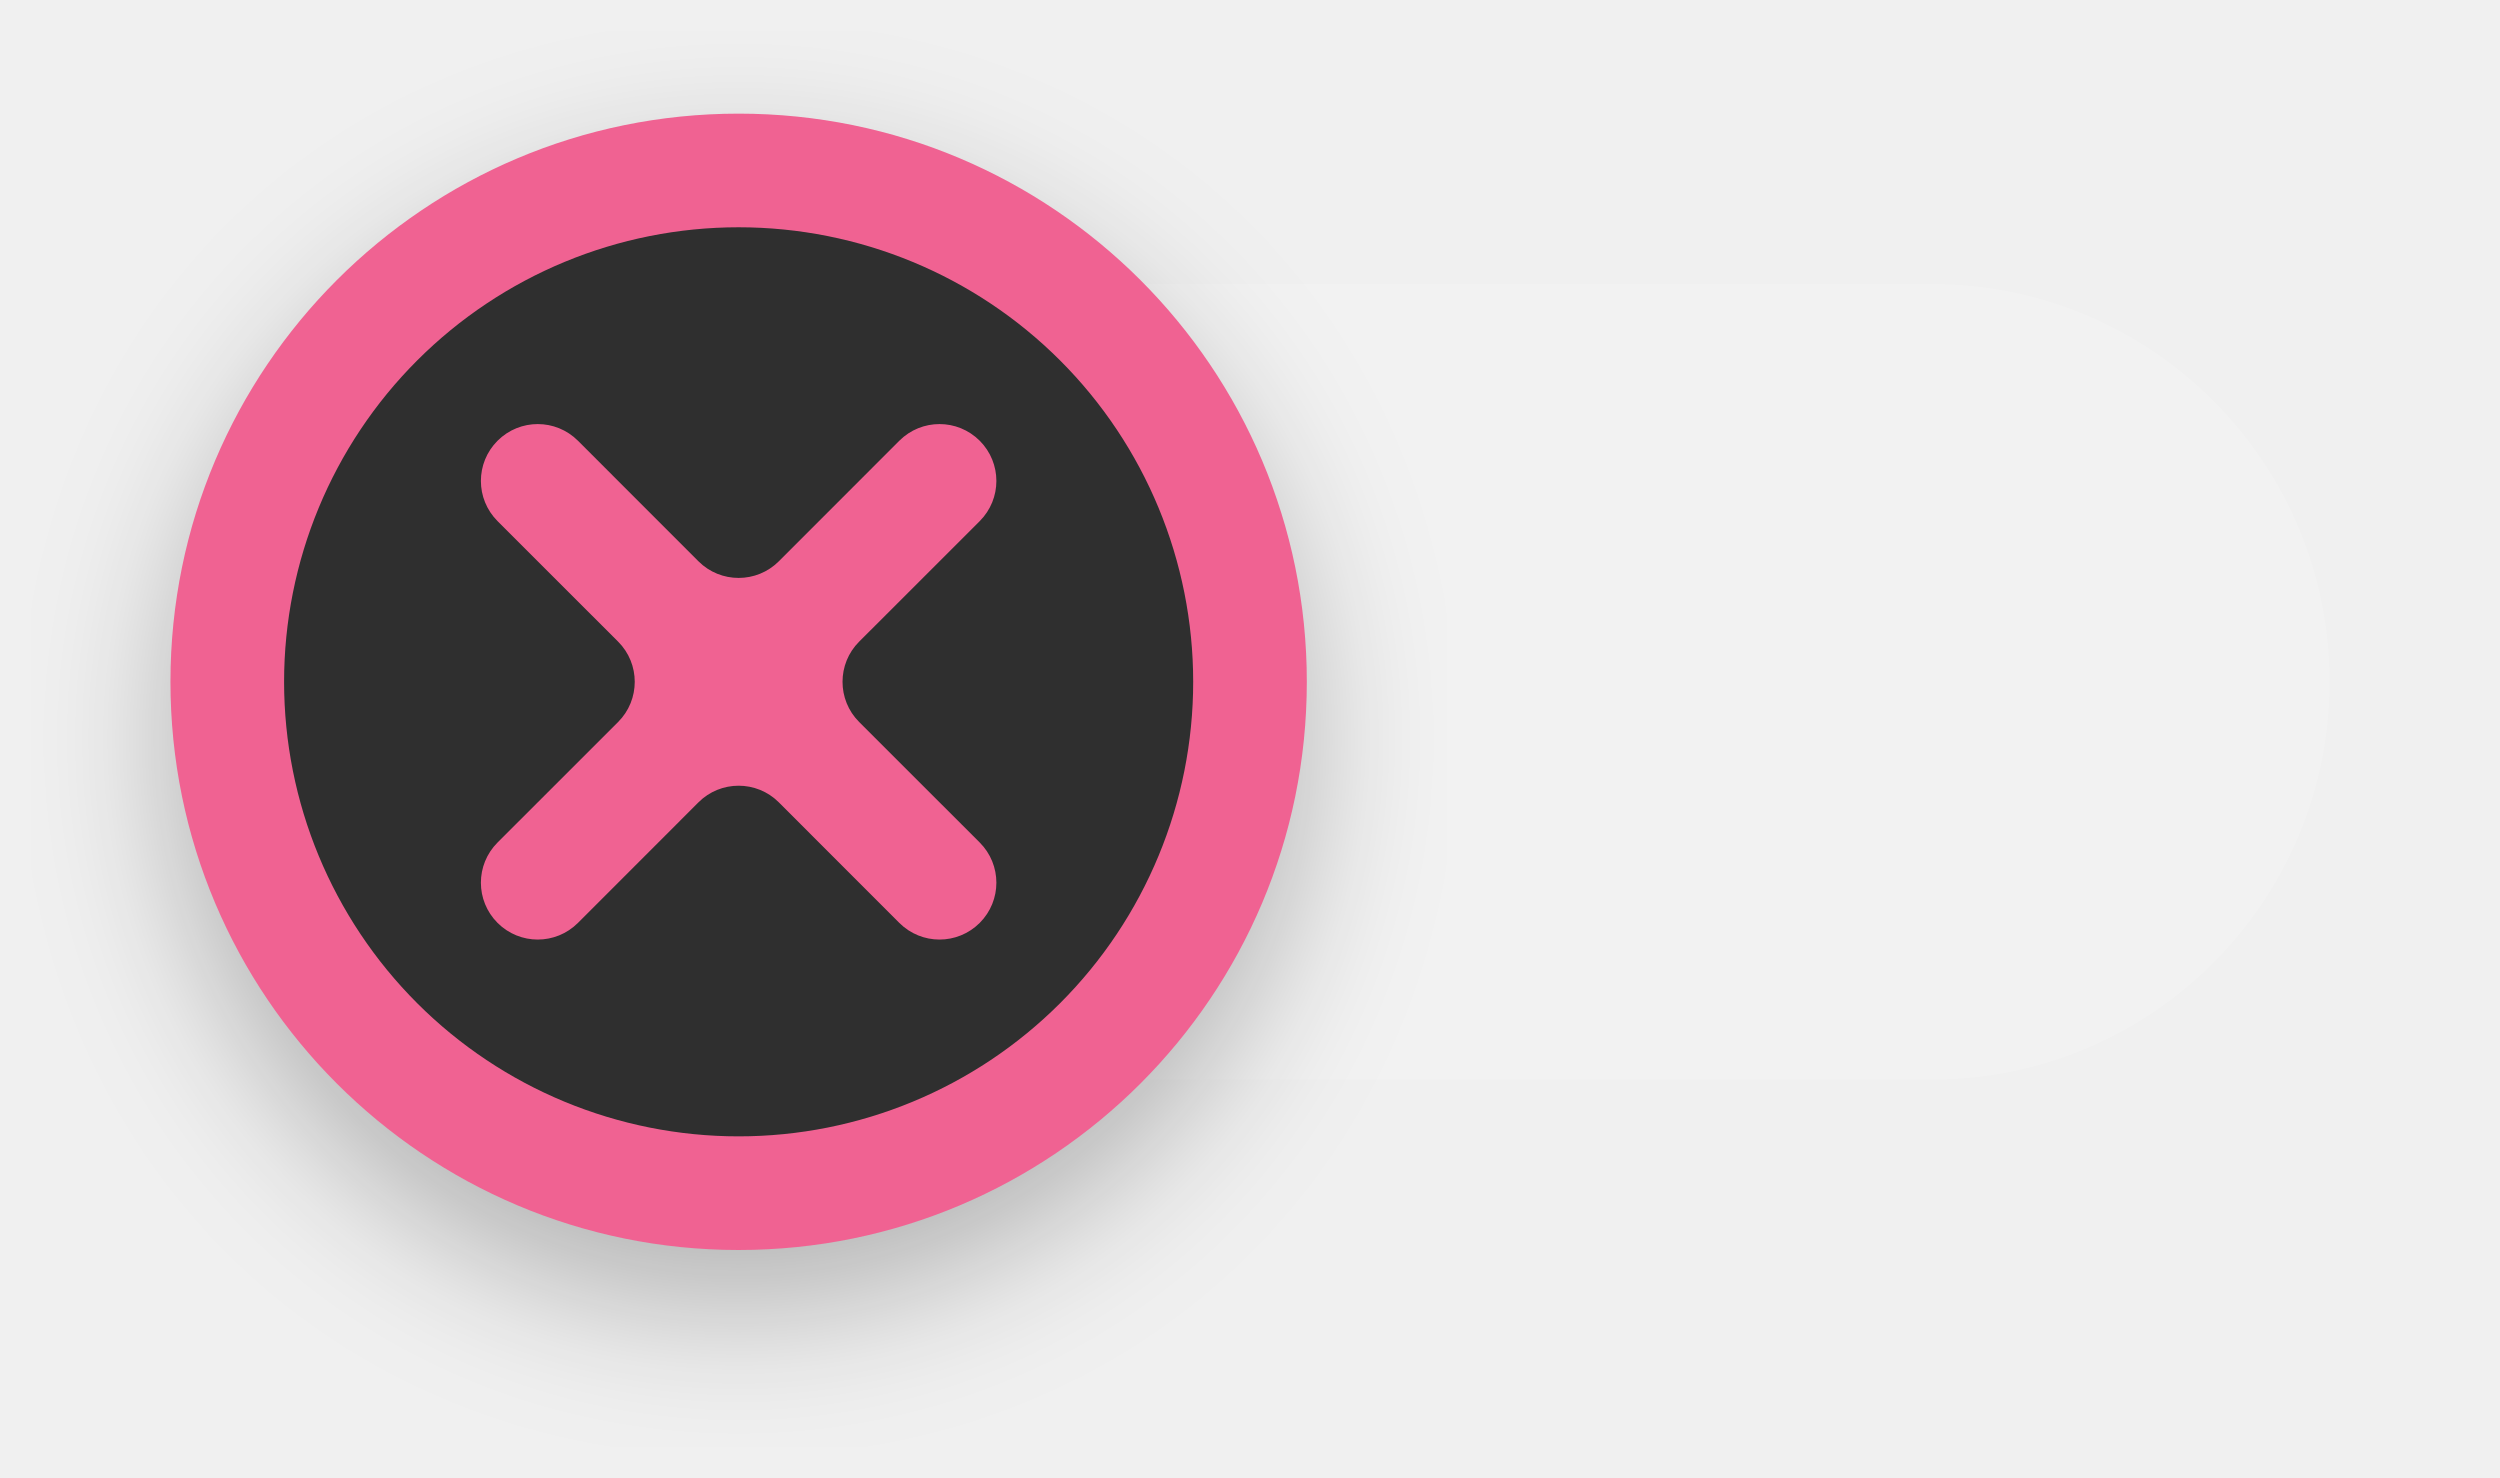
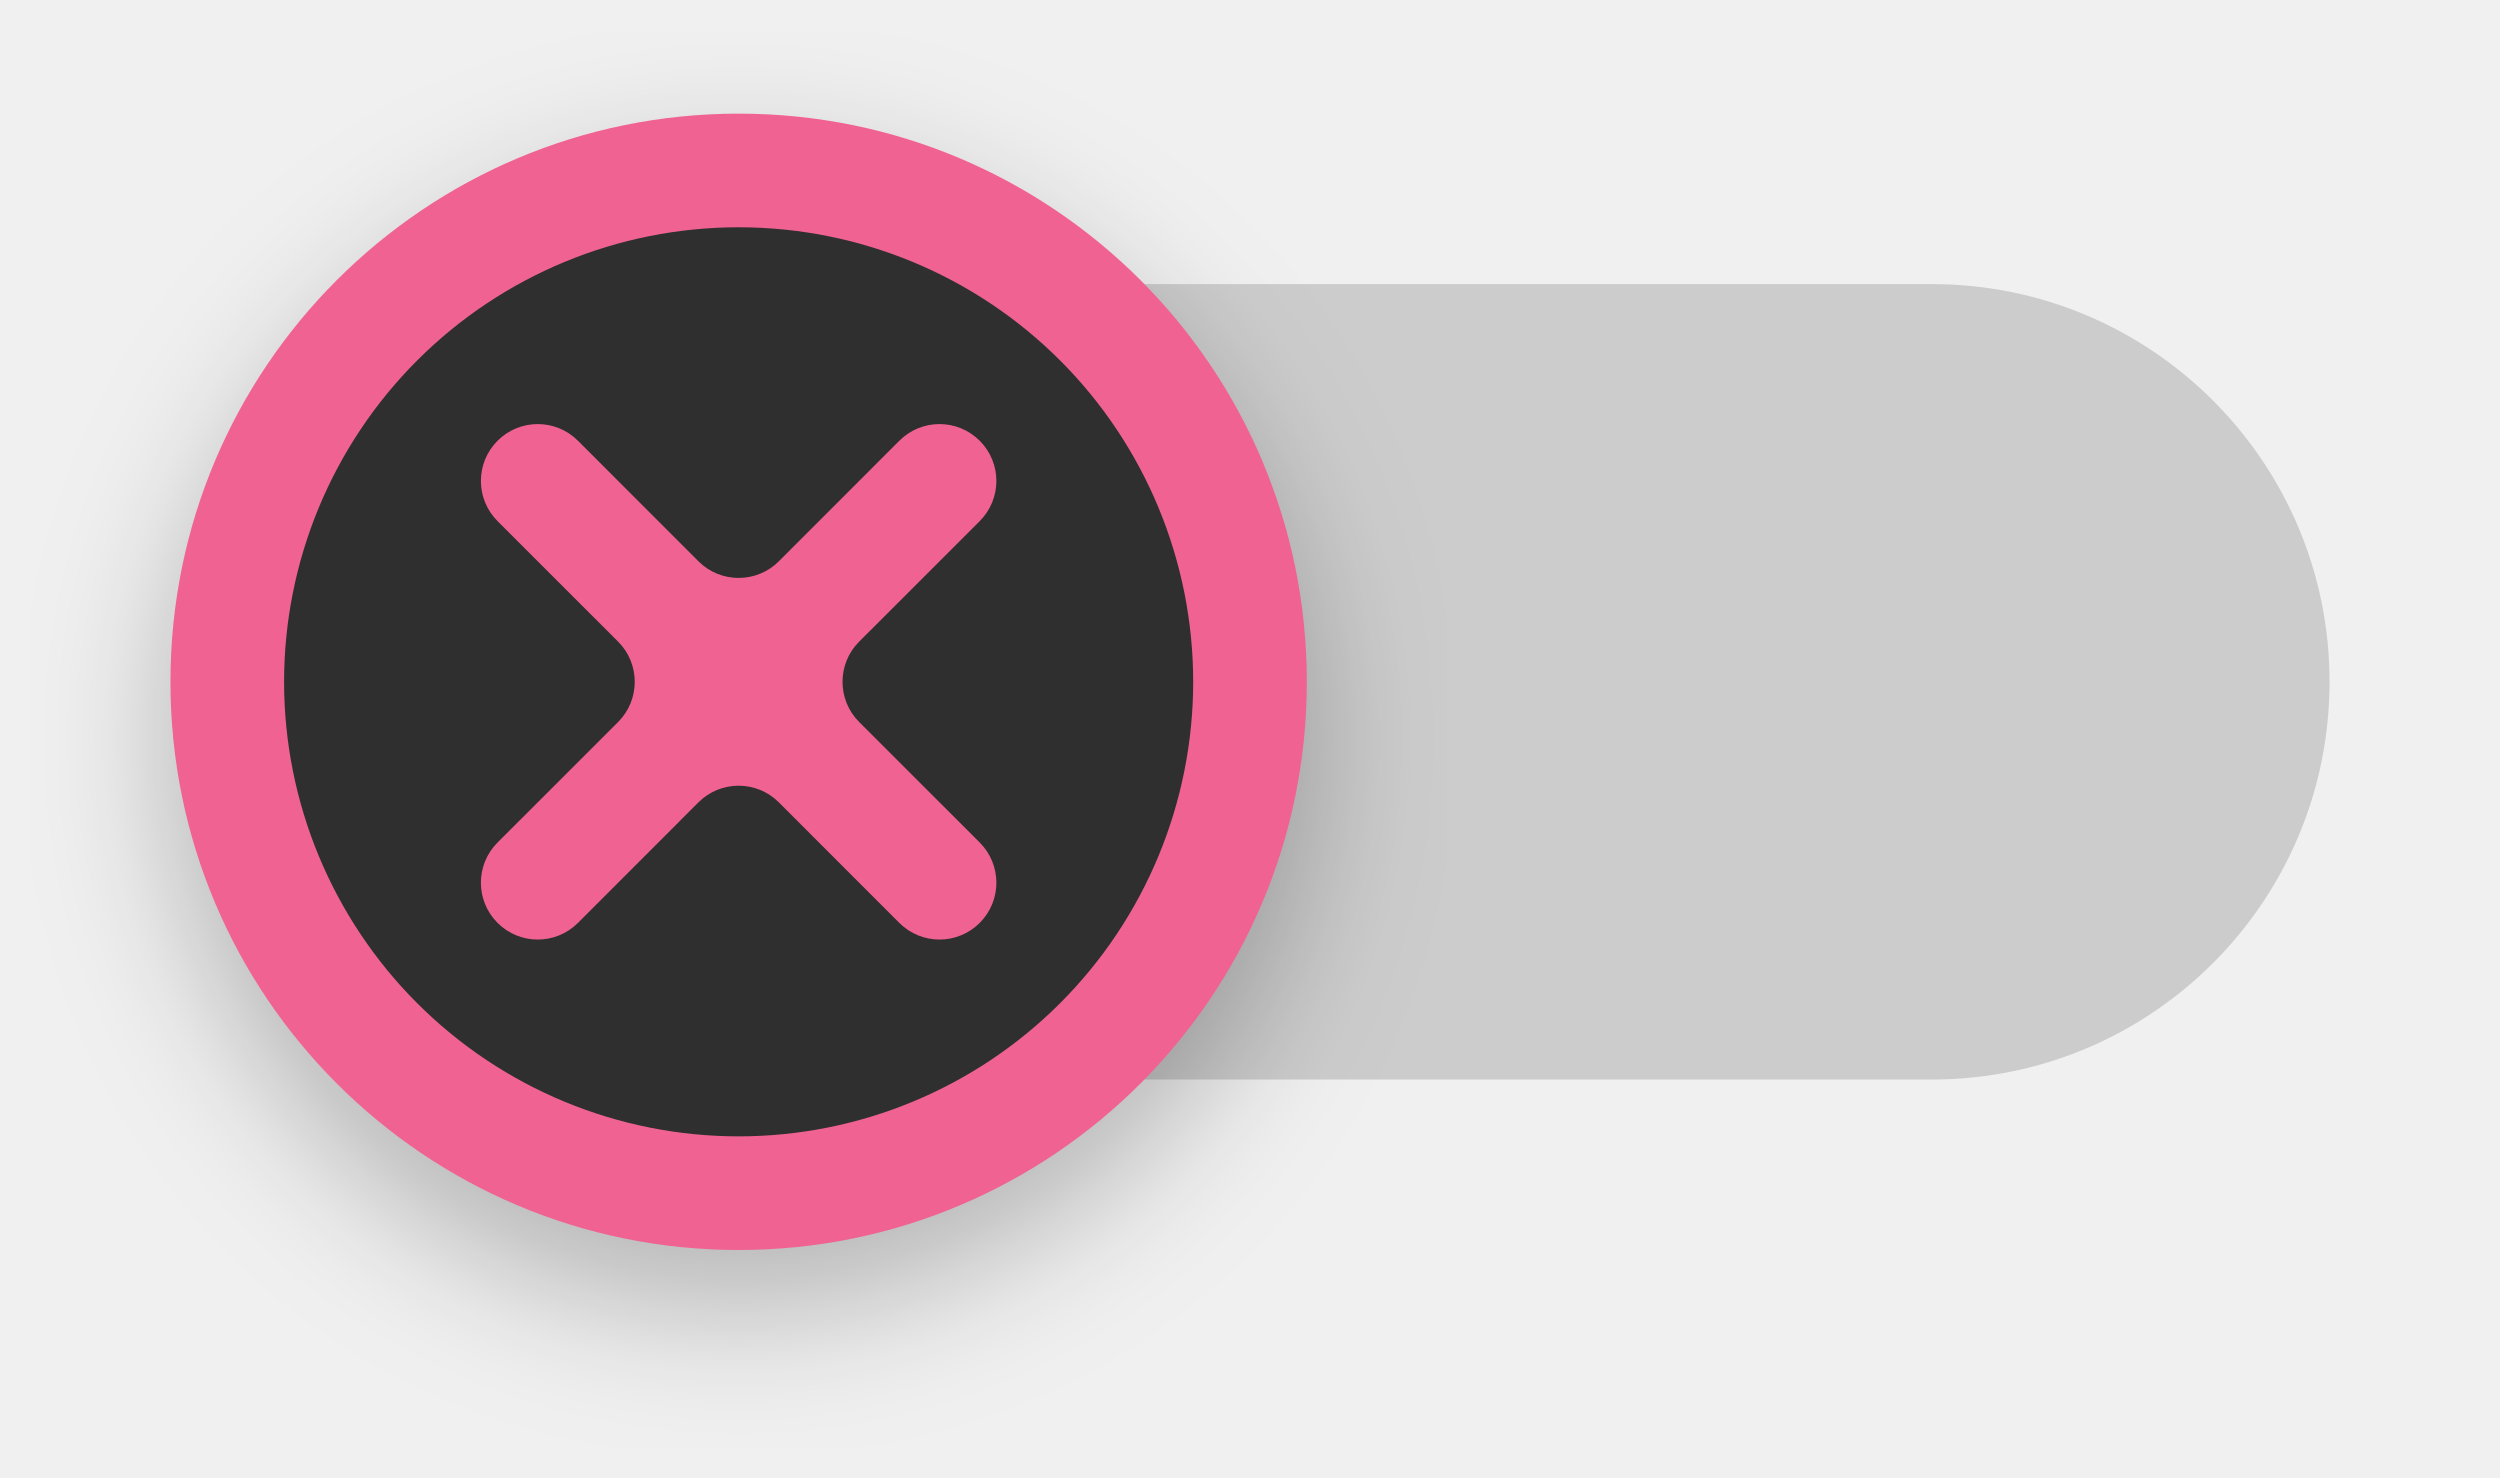
<svg xmlns="http://www.w3.org/2000/svg" width="44" height="26" viewBox="0 0 44 26" fill="none">
-   <path opacity="0.15" d="M16 5H34C37.866 5 41 8.134 41 12C41 15.866 37.866 19 34 19H16C12.134 19 9 15.866 9 12C9 8.134 12.134 5 16 5Z" fill="white" />
+   <path opacity="0.15" d="M16 5H34C37.866 5 41 8.134 41 12C41 15.866 37.866 19 34 19H16C12.134 19 9 15.866 9 12C9 8.134 12.134 5 16 5Z" fill="black" />
  <g opacity="0.25" filter="url(#filter0_f_5_6)">
    <path d="M13 23C7.477 23 3 18.523 3 13C3 7.477 7.477 3 13 3C18.523 3 23 7.477 23 13C23 18.523 18.523 23 13 23Z" fill="black" />
  </g>
  <path d="M13 22C7.477 22 3 17.523 3 12C3 6.477 7.477 2 13 2C18.523 2 23 6.477 23 12C23 17.523 18.523 22 13 22Z" fill="#F06292" />
  <path d="M17.243 7.757C16.851 7.366 16.22 7.366 15.828 7.757L13.707 9.879C13.317 10.269 12.683 10.269 12.293 9.879L10.172 7.757C9.78 7.366 9.149 7.366 8.757 7.757C8.366 8.149 8.366 8.78 8.757 9.172L10.879 11.293C11.269 11.683 11.269 12.317 10.879 12.707L8.757 14.828C8.366 15.22 8.366 15.851 8.757 16.243C9.149 16.634 9.78 16.634 10.172 16.243L12.293 14.121C12.683 13.731 13.317 13.731 13.707 14.121L15.828 16.243C16.22 16.634 16.851 16.634 17.243 16.243C17.634 15.851 17.634 15.22 17.243 14.828L15.121 12.707C14.731 12.317 14.731 11.683 15.121 11.293L17.243 9.172C17.634 8.78 17.634 8.149 17.243 7.757ZM18.657 17.657C17.157 19.157 15.122 20 13 20C10.878 20 8.843 19.157 7.343 17.657C5.843 16.157 5 14.122 5 12C5 9.878 5.843 7.843 7.343 6.343C8.843 4.843 10.878 4 13 4C15.122 4 17.157 4.843 18.657 6.343C20.157 7.843 21 9.878 21 12C21 14.122 20.157 16.157 18.657 17.657Z" fill="#2F2F2F" />
  <defs>
    <filter id="filter0_f_5_6" x="0.55" y="0.55" width="24.9" height="24.9" filterUnits="userSpaceOnUse" color-interpolation-filters="sRGB">
      <feFlood flood-opacity="0" result="BackgroundImageFix" />
      <feBlend mode="normal" in="SourceGraphic" in2="BackgroundImageFix" result="shape" />
      <feGaussianBlur stdDeviation="1.225" result="effect1_foregroundBlur_5_6" />
    </filter>
  </defs>
</svg>
